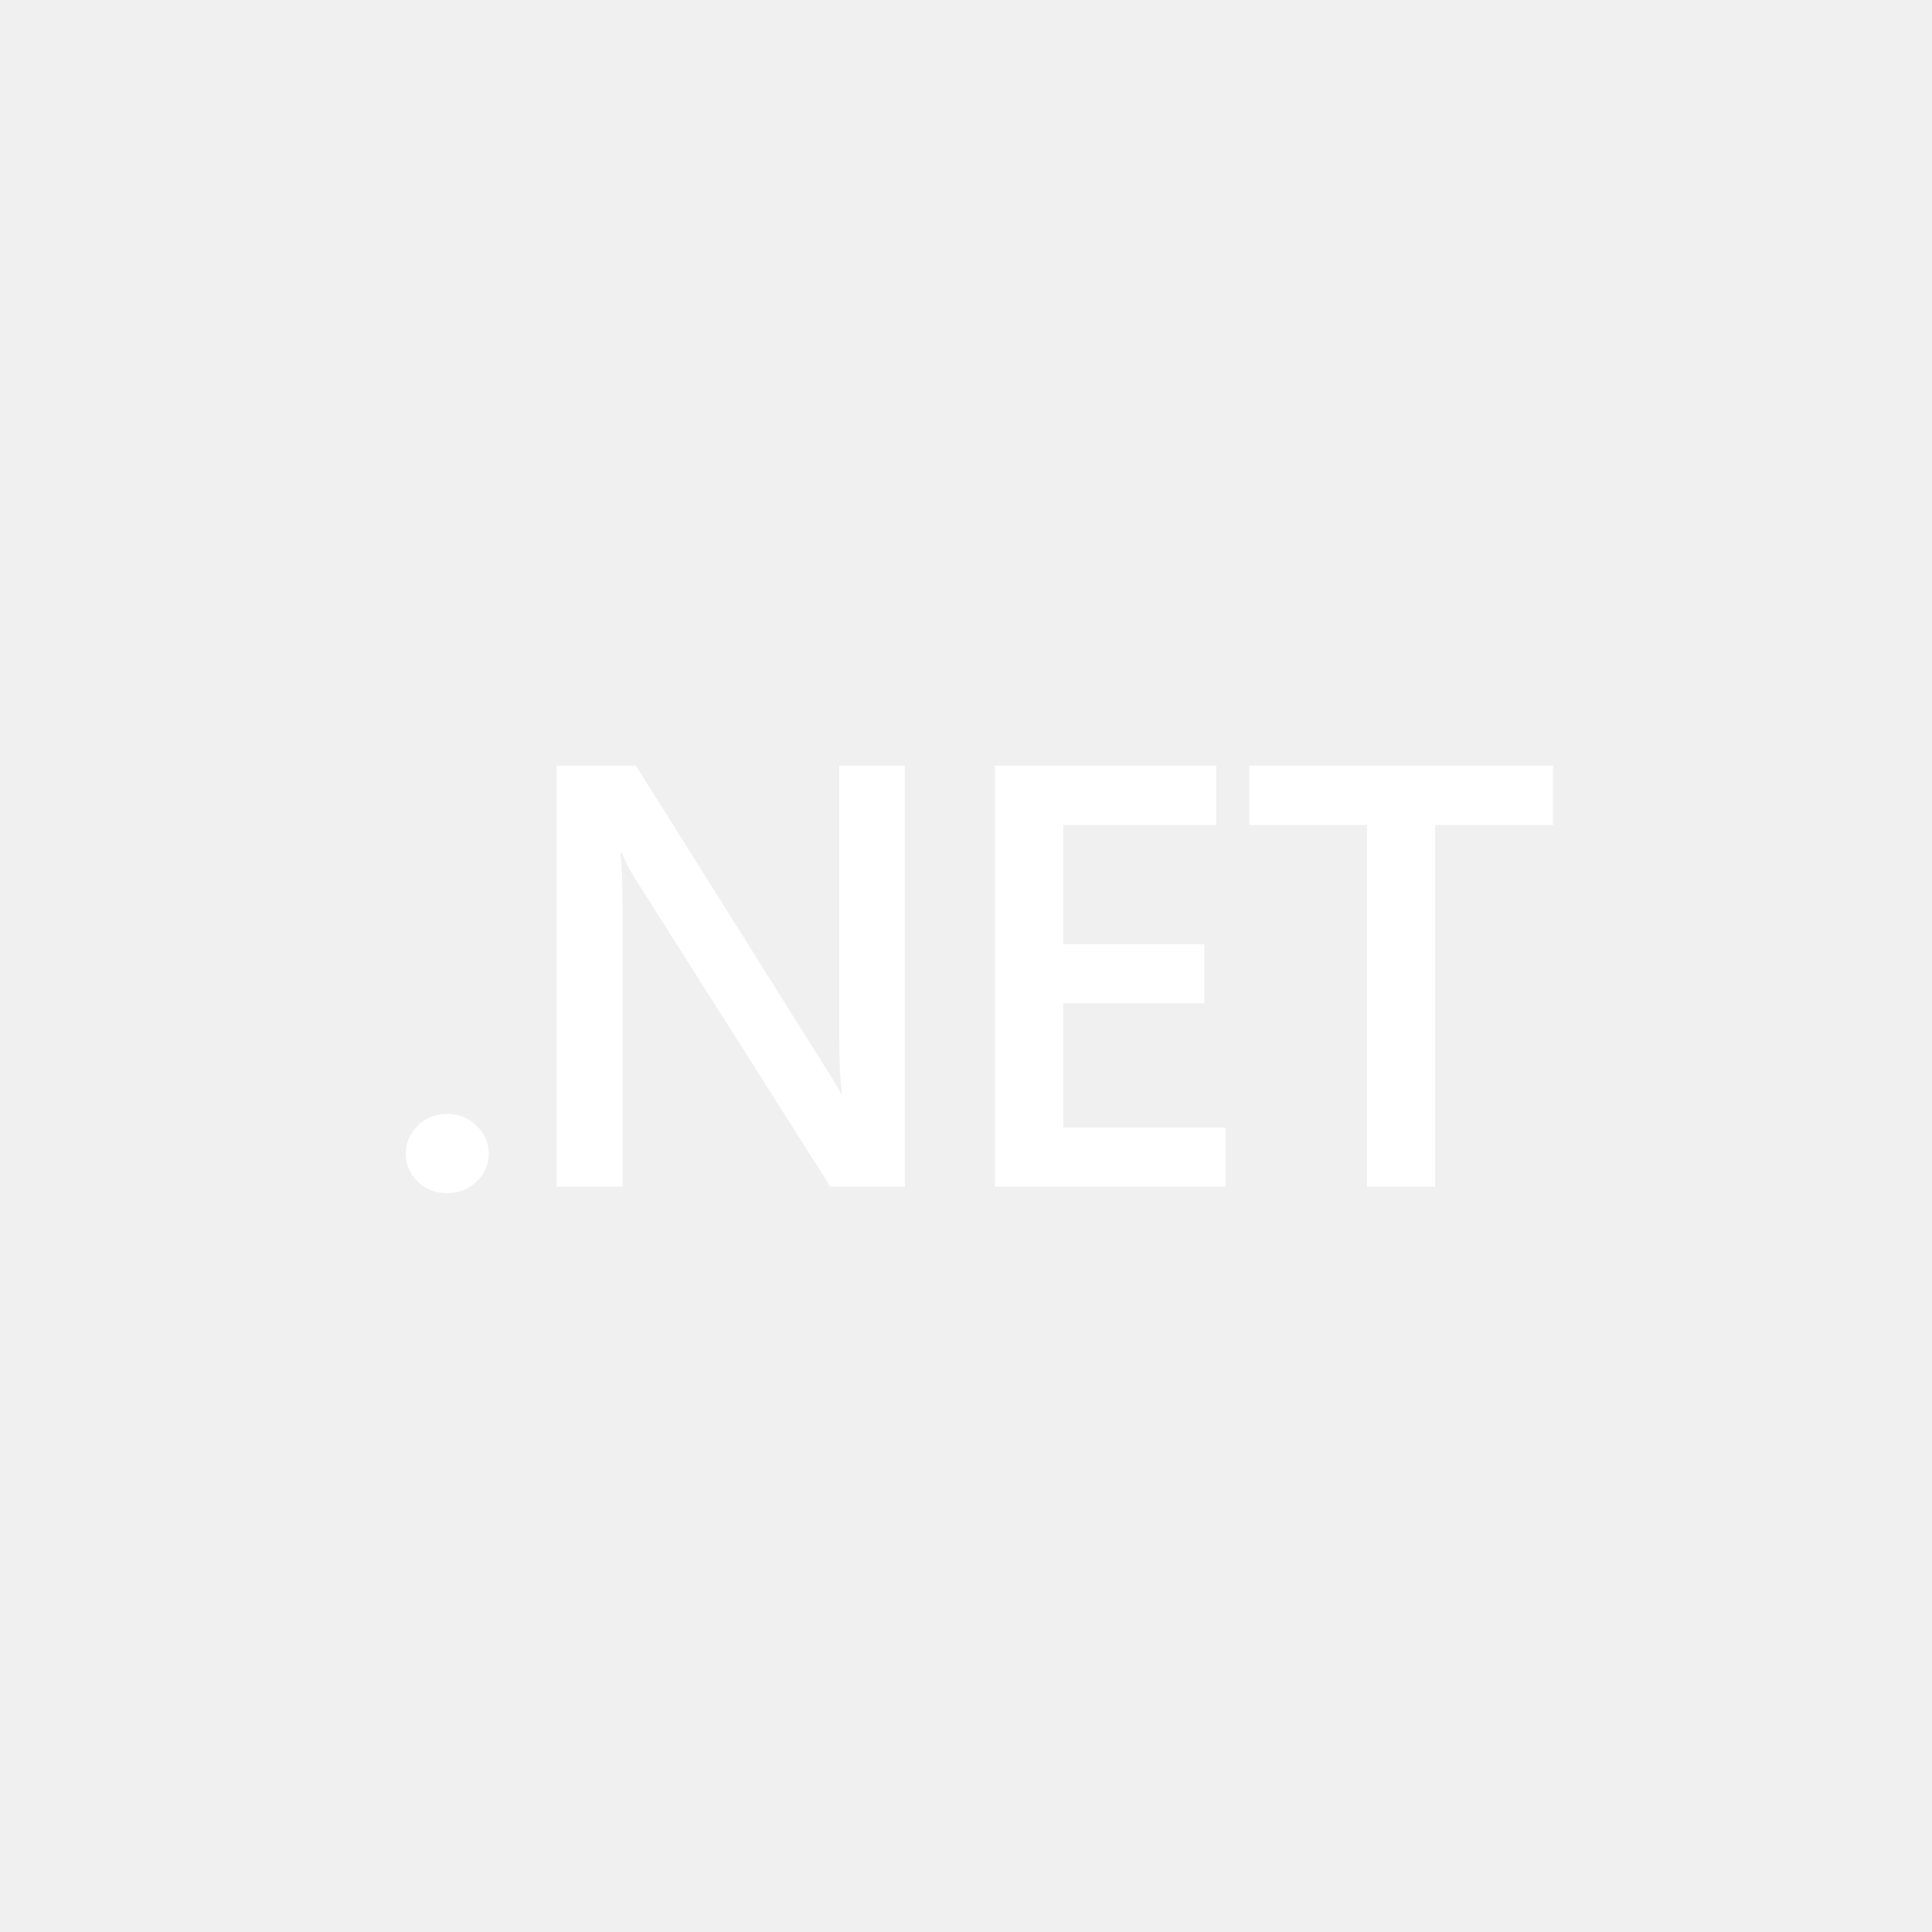
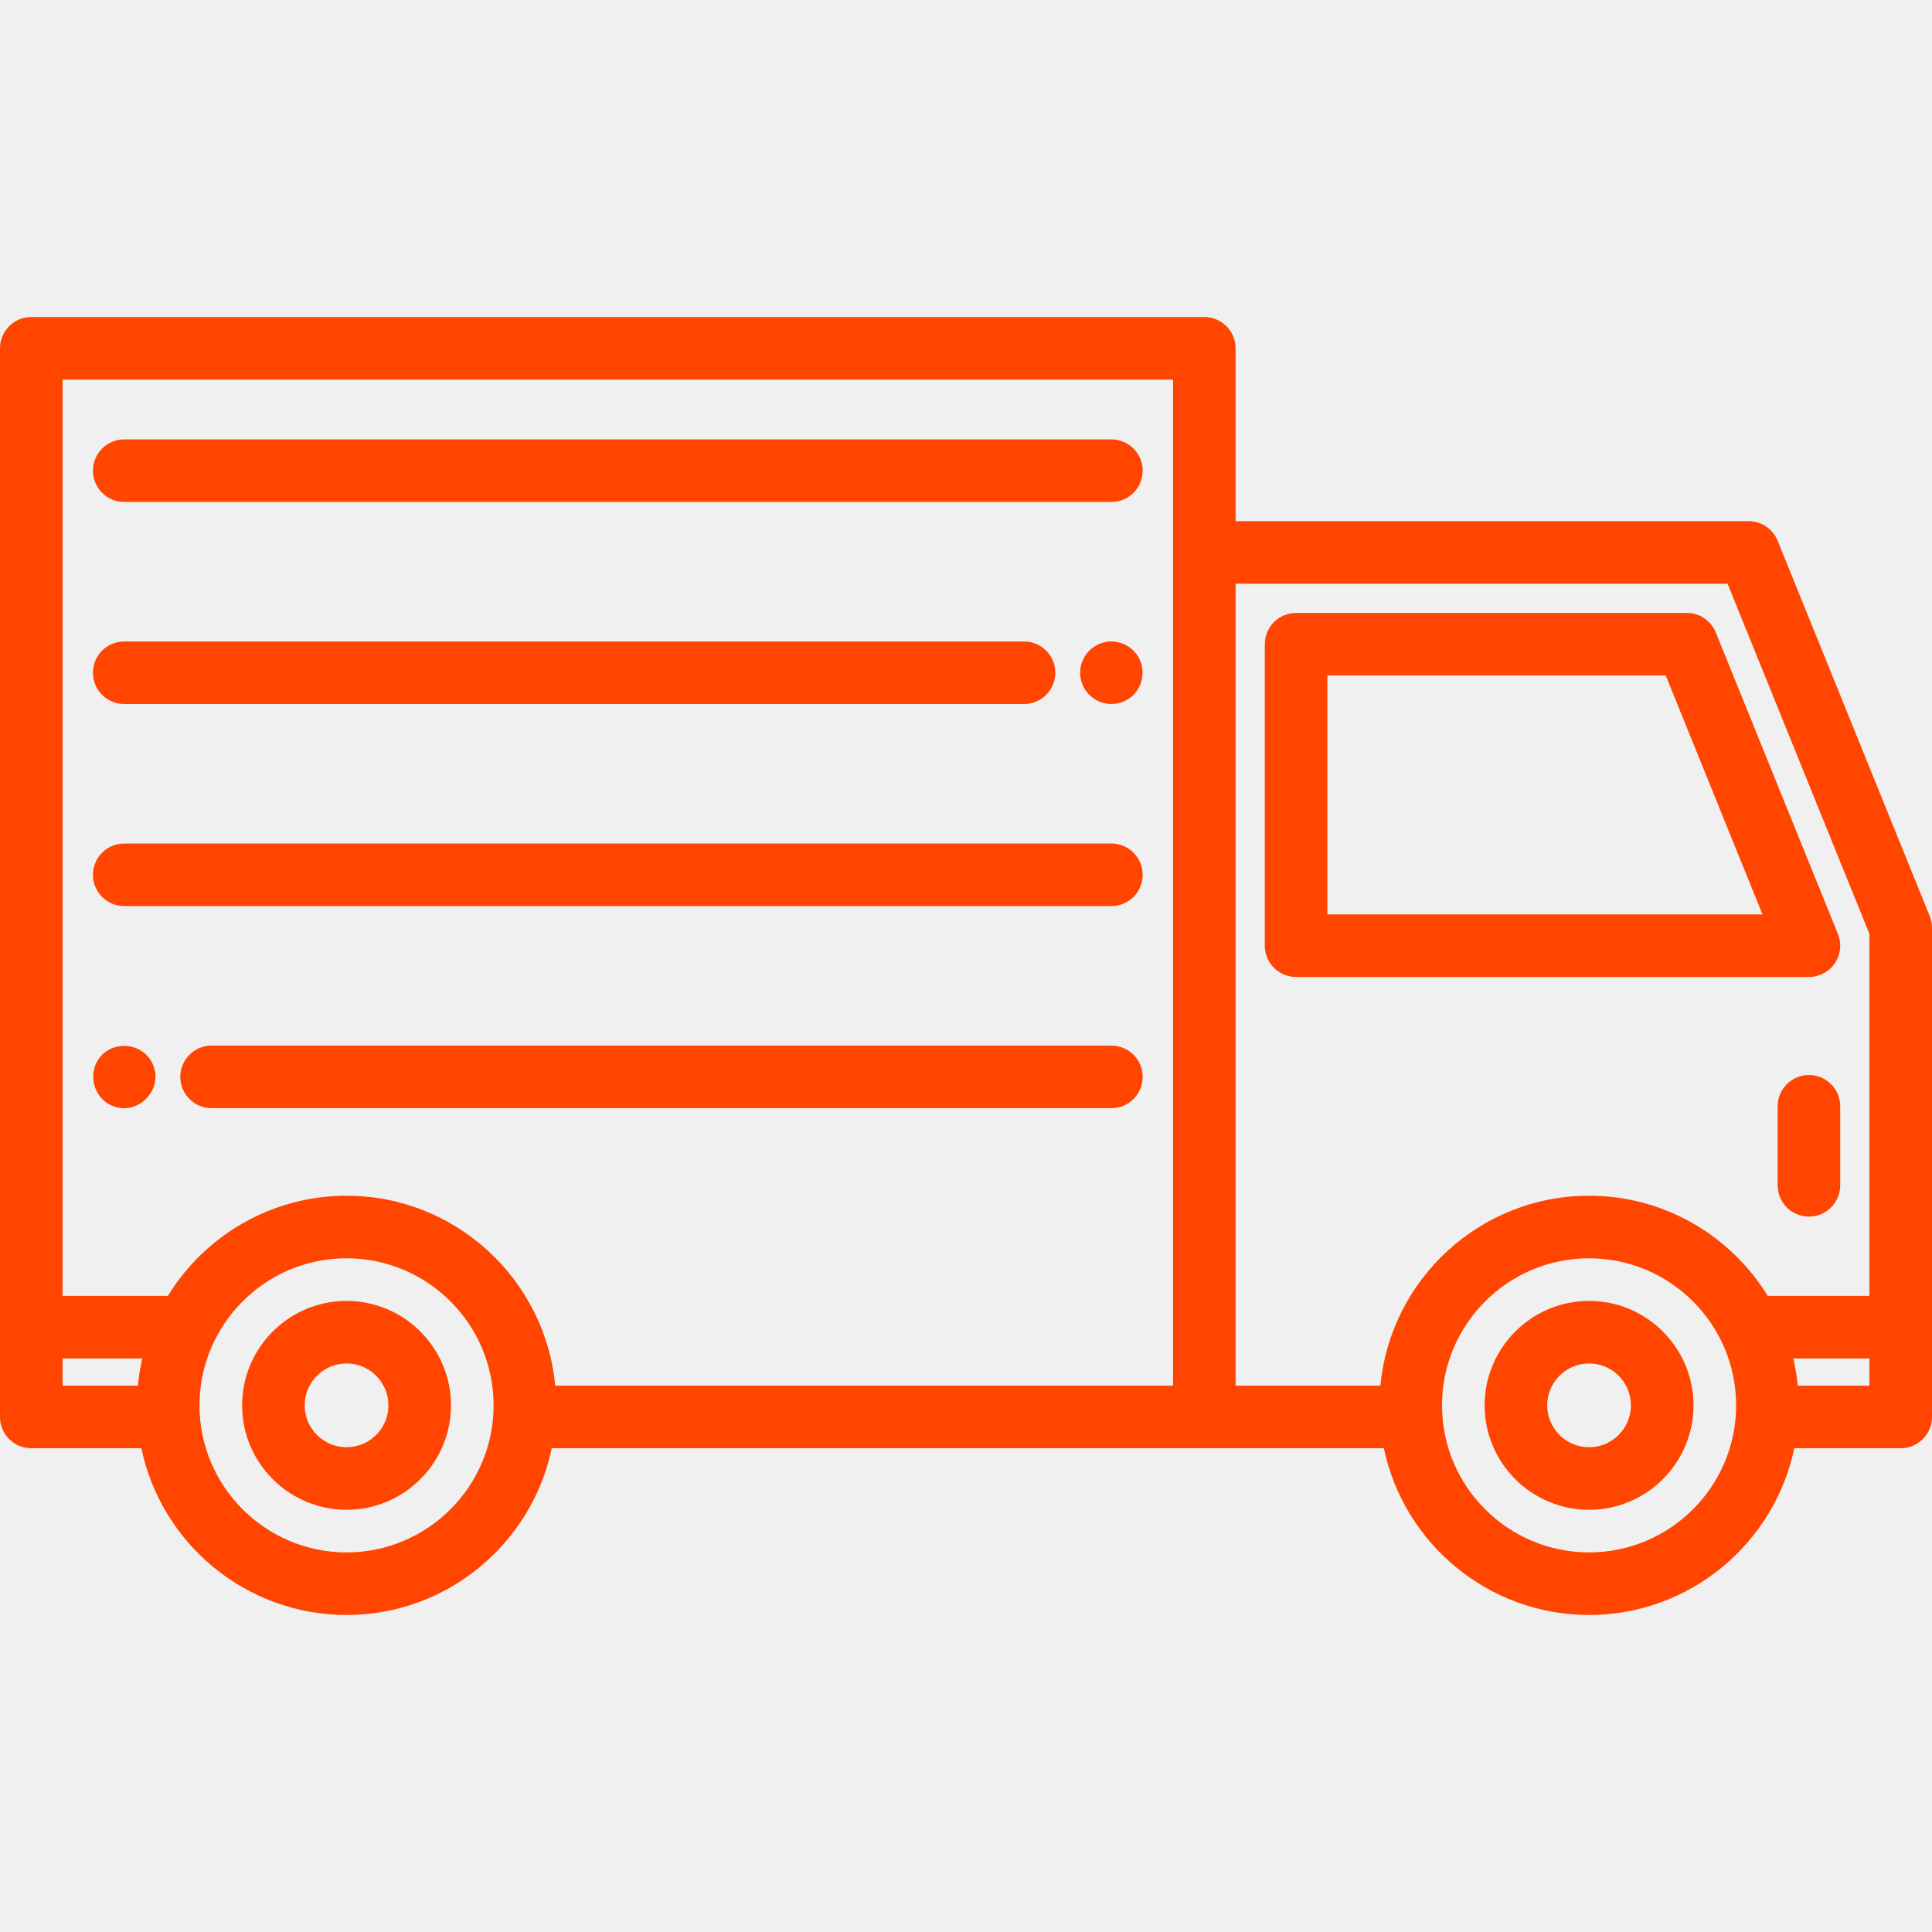
- <svg xmlns="http://www.w3.org/2000/svg" width="456" height="456" viewBox="0 0 456 456" version="1.1" xml:space="preserve" style="fill-rule:evenodd;clip-rule:evenodd;stroke-linejoin:round;stroke-miterlimit:2;">
-   <path d="m 105.5,281.609 c -2.703,0 -5.001,-0.9 -6.893,-2.702 -1.892,-1.848 -2.838,-4.042 -2.838,-6.582 0,-2.587 0.946,-4.804 2.838,-6.652 1.892,-1.848 4.19,-2.772 6.893,-2.772 2.748,0 5.068,0.924 6.96,2.772 1.937,1.848 2.906,4.064 2.906,6.652 0,2.54 -0.968,4.734 -2.906,6.582 -1.892,1.802 -4.212,2.702 -6.96,2.702 z" style="fill:#ffffff;fill-rule:nonzero;stroke-width:0.838" />
-   <path d="M 213.561,280.084 H 195.99 L 149.7,207.054 c -1.171,-1.848 -2.14,-3.765 -2.906,-5.751 h -0.406 c 0.361,2.125 0.541,6.675 0.541,13.65 v 65.132 h -15.543 v -99.36 h 18.719 l 44.737,71.298 c 1.892,2.957 3.109,4.989 3.649,6.098 h 0.27 c -0.45,-2.632 -0.676,-7.09 -0.676,-13.373 v -64.023 h 15.476 z" style="fill:#ffffff;fill-rule:nonzero;stroke-width:0.838" />
-   <path d="m 289.251,280.084 h -54.401 v -99.36 h 52.238 v 13.997 h -36.154 v 28.131 h 33.316 v 13.927 h -33.316 v 29.378 h 38.316 z" style="fill:#ffffff;fill-rule:nonzero;stroke-width:0.838" />
-   <path d="M 366.565,194.721 H 338.722 v 85.363 h -16.084 v -85.363 h -27.775 v -13.997 h 71.701 z" style="fill:#ffffff;fill-rule:nonzero;stroke-width:0.838" />
+ <svg xmlns="http://www.w3.org/2000/svg" fill="#FF4500" height="800px" width="800px" version="1.1" id="Capa_1" viewBox="0 0 463.185 463.185" xml:space="preserve">
+   <g>
+     <path d="M83.083,311.884c-13.807,0-25.039,11.232-25.039,25.039s11.232,25.04,25.039,25.04s25.039-11.233,25.039-25.04   S96.89,311.884,83.083,311.884z M83.083,346.963c-5.535,0-10.039-4.504-10.039-10.04s4.504-10.039,10.039-10.039   s10.039,4.503,10.039,10.039S88.618,346.963,83.083,346.963z" />
+     <path d="M380.97,311.884c-13.807,0-25.039,11.232-25.039,25.039s11.232,25.04,25.039,25.04c13.806,0,25.038-11.233,25.038-25.04   S394.775,311.884,380.97,311.884z M380.97,346.963c-5.535,0-10.039-4.504-10.039-10.04s4.504-10.039,10.039-10.039   s10.038,4.503,10.038,10.039S386.505,346.963,380.97,346.963z" />
+     <path d="M462.636,219.623l-36.459-89.995c-1.146-2.832-3.896-4.684-6.951-4.684H296.23V83.506c0-4.142-3.357-7.5-7.5-7.5H7.5   c-4.143,0-7.5,3.358-7.5,7.5v256.2c0,4.142,3.357,7.5,7.5,7.5h26.389c4.759,22.796,25.007,39.974,49.194,39.974   s44.435-17.178,49.193-39.974l199.499-0.001c4.758,22.796,25.007,39.975,49.195,39.975s44.436-17.178,49.194-39.975h25.521   c4.143,0,7.5-3.358,7.5-7.5V222.439C463.185,221.474,462.998,220.518,462.636,219.623z M15,325.676h19.112   c-0.489,2.13-0.849,4.307-1.056,6.53H15V325.676z M83.083,372.179c-19.44,0-35.256-15.816-35.256-35.256   s15.815-35.255,35.256-35.255c19.439,0,35.255,15.815,35.255,35.255S102.522,372.179,83.083,372.179z M281.23,332.205H133.109   c-2.387-25.506-23.907-45.538-50.026-45.538c-18.097,0-33.986,9.618-42.836,24.008H15V91.006h266.23V332.205z M380.97,372.179   c-19.44,0-35.256-15.816-35.256-35.256s15.815-35.255,35.256-35.255c19.439,0,35.255,15.815,35.255,35.255   S400.409,372.179,380.97,372.179z M380.97,286.668c-26.119,0-47.64,20.031-50.027,45.537h-34.711v-192.26h117.94l34.013,83.957   v86.775h-24.379C414.956,296.286,399.067,286.668,380.97,286.668z M430.996,332.204c-0.208-2.222-0.567-4.399-1.056-6.529h18.245   v6.529H430.996z" />
+     <path d="M439.9,230.916c1.394-2.068,1.668-4.695,0.731-7.007l-29.28-72.28c-1.146-2.832-3.896-4.684-6.951-4.684h-93.67   c-4.143,0-7.5,3.358-7.5,7.5v72.28c0,4.142,3.357,7.5,7.5,7.5h122.95C436.175,234.225,438.507,232.985,439.9,230.916z    M318.23,219.225v-57.28h81.116l23.204,57.28H318.23z" />
+     <path d="M433.681,257.725c-4.143,0-7.5,3.358-7.5,7.5v18.95c0,4.142,3.357,7.5,7.5,7.5s7.5-3.358,7.5-7.5v-18.95   C441.181,261.083,437.823,257.725,433.681,257.725z" />
+     <path d="M29.782,120.342h236.666c4.143,0,7.5-3.358,7.5-7.5s-3.357-7.5-7.5-7.5H29.782c-4.143,0-7.5,3.358-7.5,7.5   S25.64,120.342,29.782,120.342z" />
+     <path d="M29.782,168.786h215.722c4.143,0,7.5-3.358,7.5-7.5s-3.357-7.5-7.5-7.5H29.782c-4.143,0-7.5,3.358-7.5,7.5   S25.64,168.786,29.782,168.786z" />
+     <path d="M272.686,157.121c-1.768-2.584-5.002-3.88-8.058-3.107c-2.922,0.739-5.14,3.197-5.598,6.171   c-0.455,2.958,1.003,6.004,3.567,7.531c2.858,1.703,6.607,1.311,9.017-0.999C274.222,164.217,274.669,160.139,272.686,157.121   C272.405,156.711,272.955,157.531,272.686,157.121z" />
+     <path d="M266.448,250.676H50.727c-4.143,0-7.5,3.358-7.5,7.5s3.357,7.5,7.5,7.5h215.722c4.143,0,7.5-3.358,7.5-7.5   S270.591,250.676,266.448,250.676z" />
+     <path d="M36.705,255.311c-2.018-4.899-8.479-6.086-12.229-2.44c-3.974,4.094-2.11,11.16,3.482,12.577   C33.805,266.931,39.057,260.87,36.705,255.311C36.516,254.851,36.896,255.761,36.705,255.311z" />
+     <path d="M29.782,217.231h236.666c4.143,0,7.5-3.358,7.5-7.5s-3.357-7.5-7.5-7.5H29.782c-4.143,0-7.5,3.358-7.5,7.5   S25.64,217.231,29.782,217.231z" />
+   </g>
</svg>
